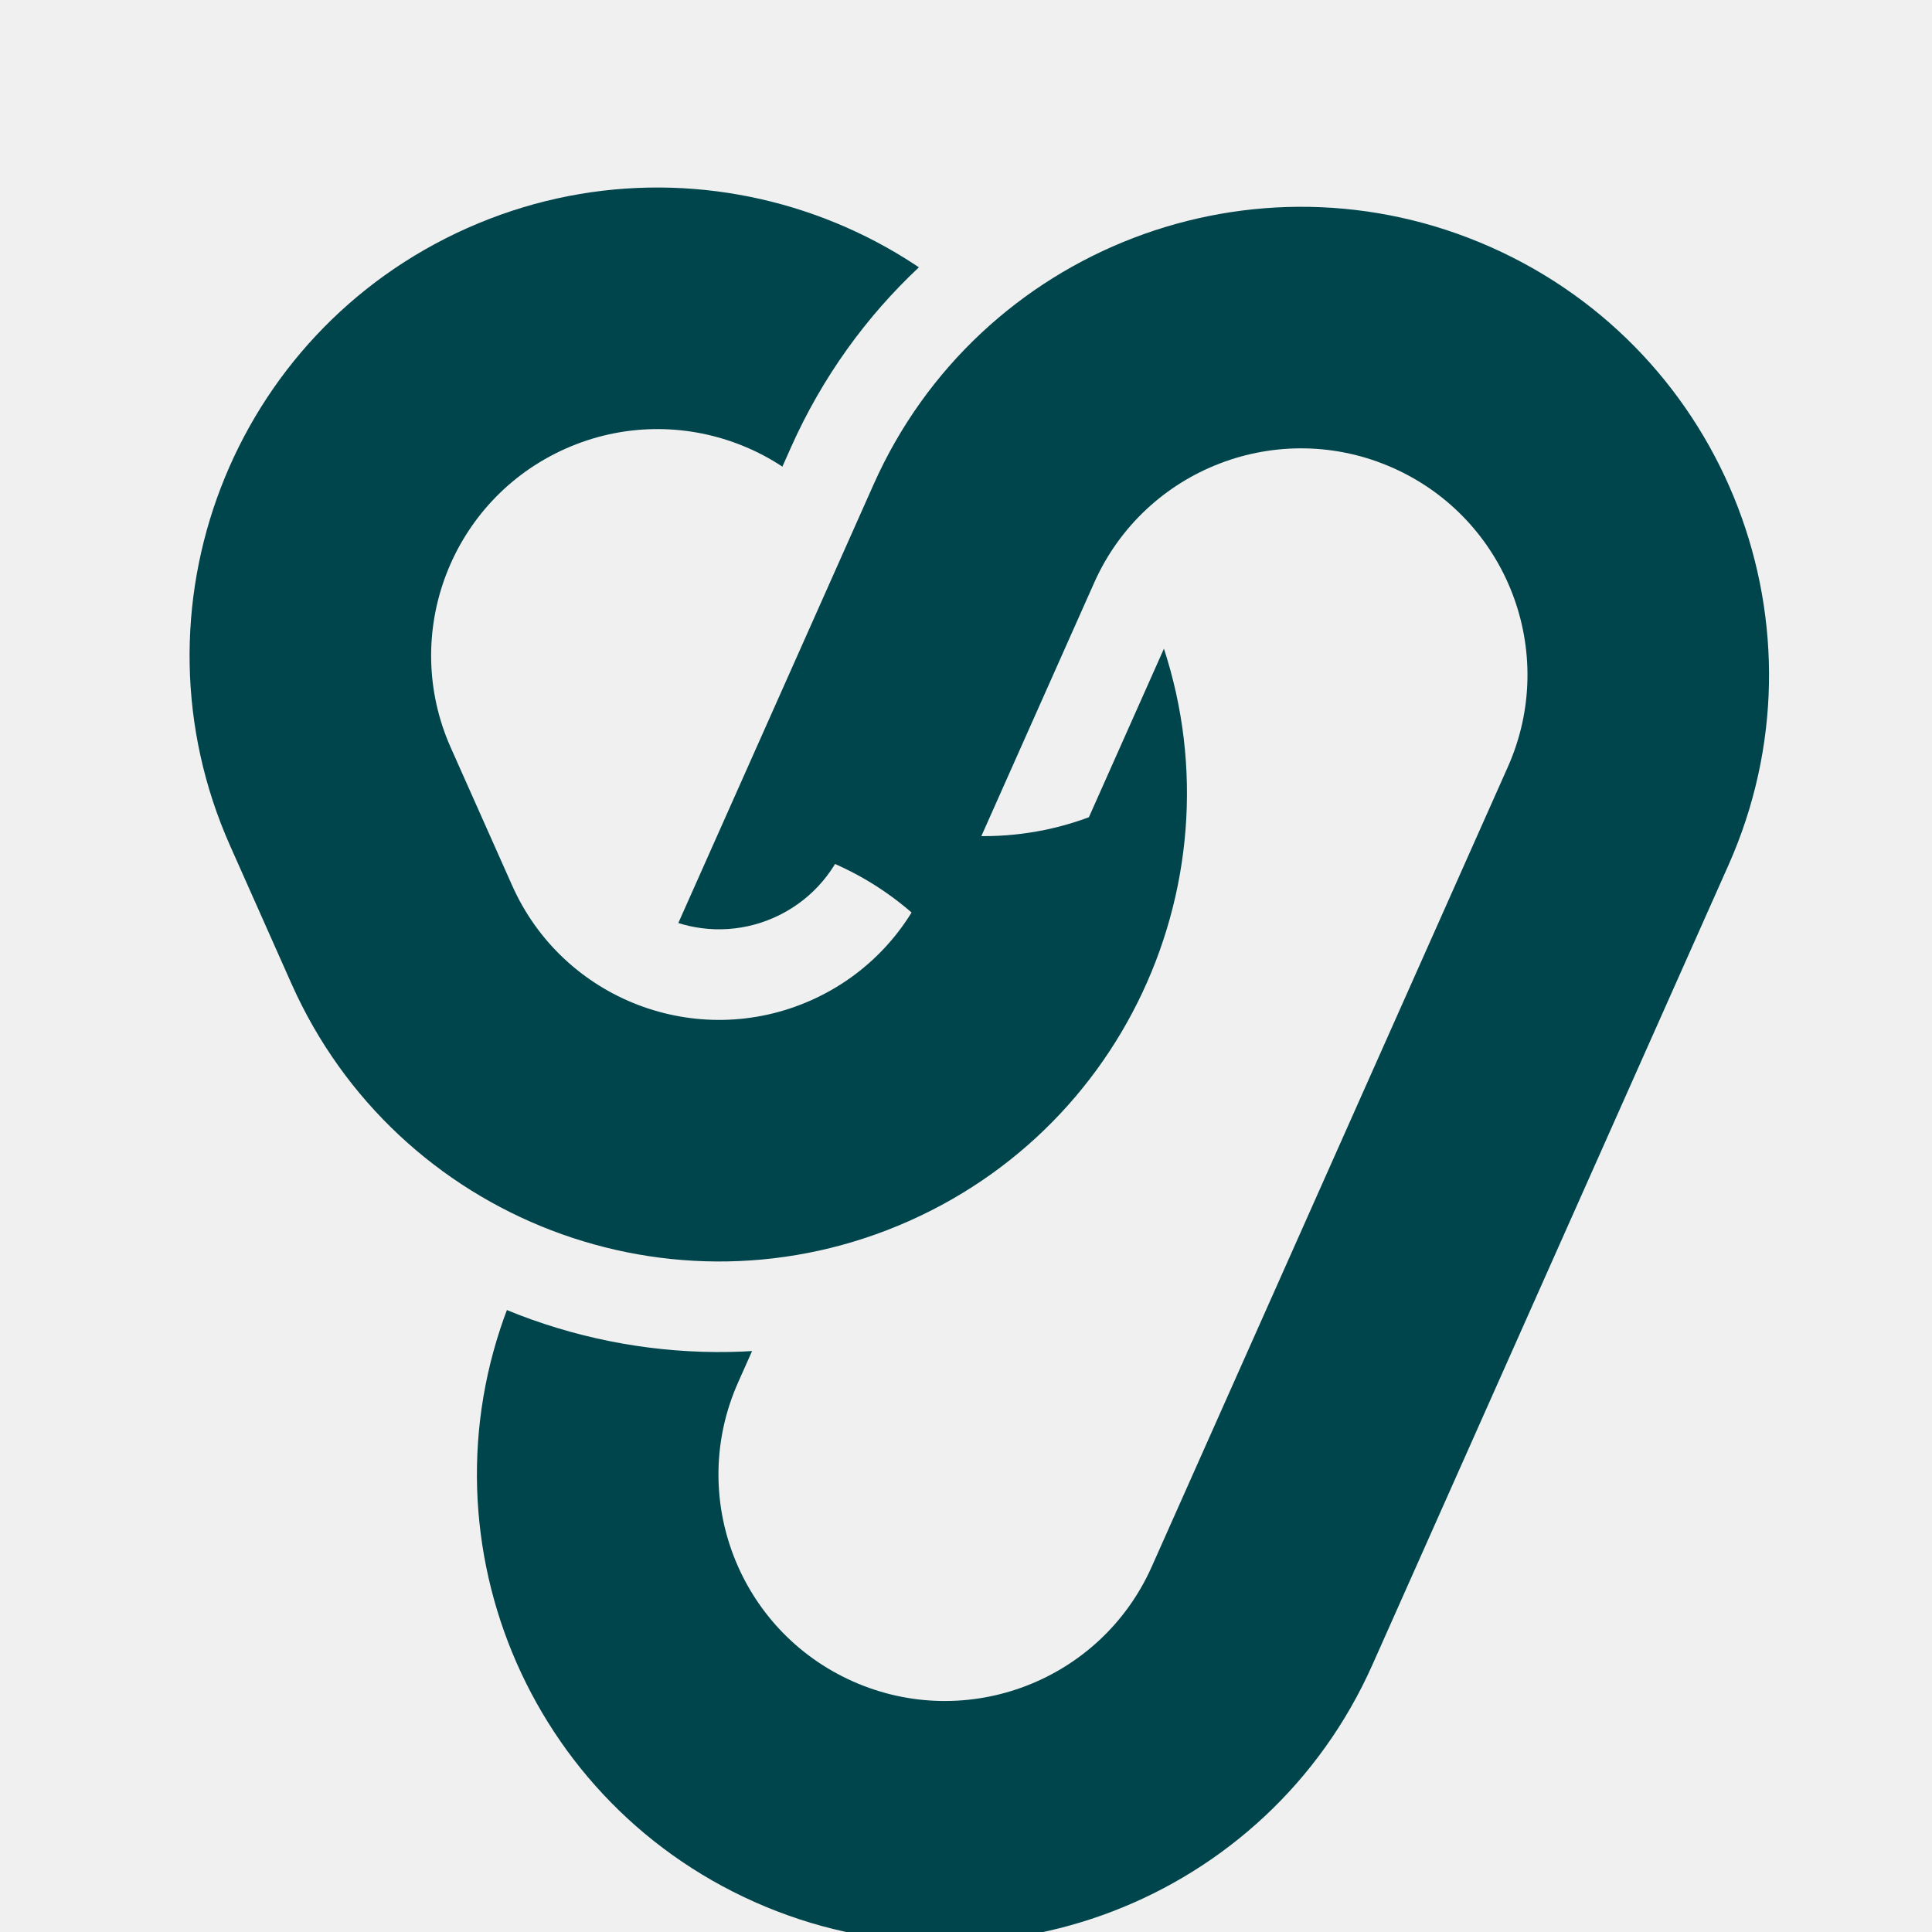
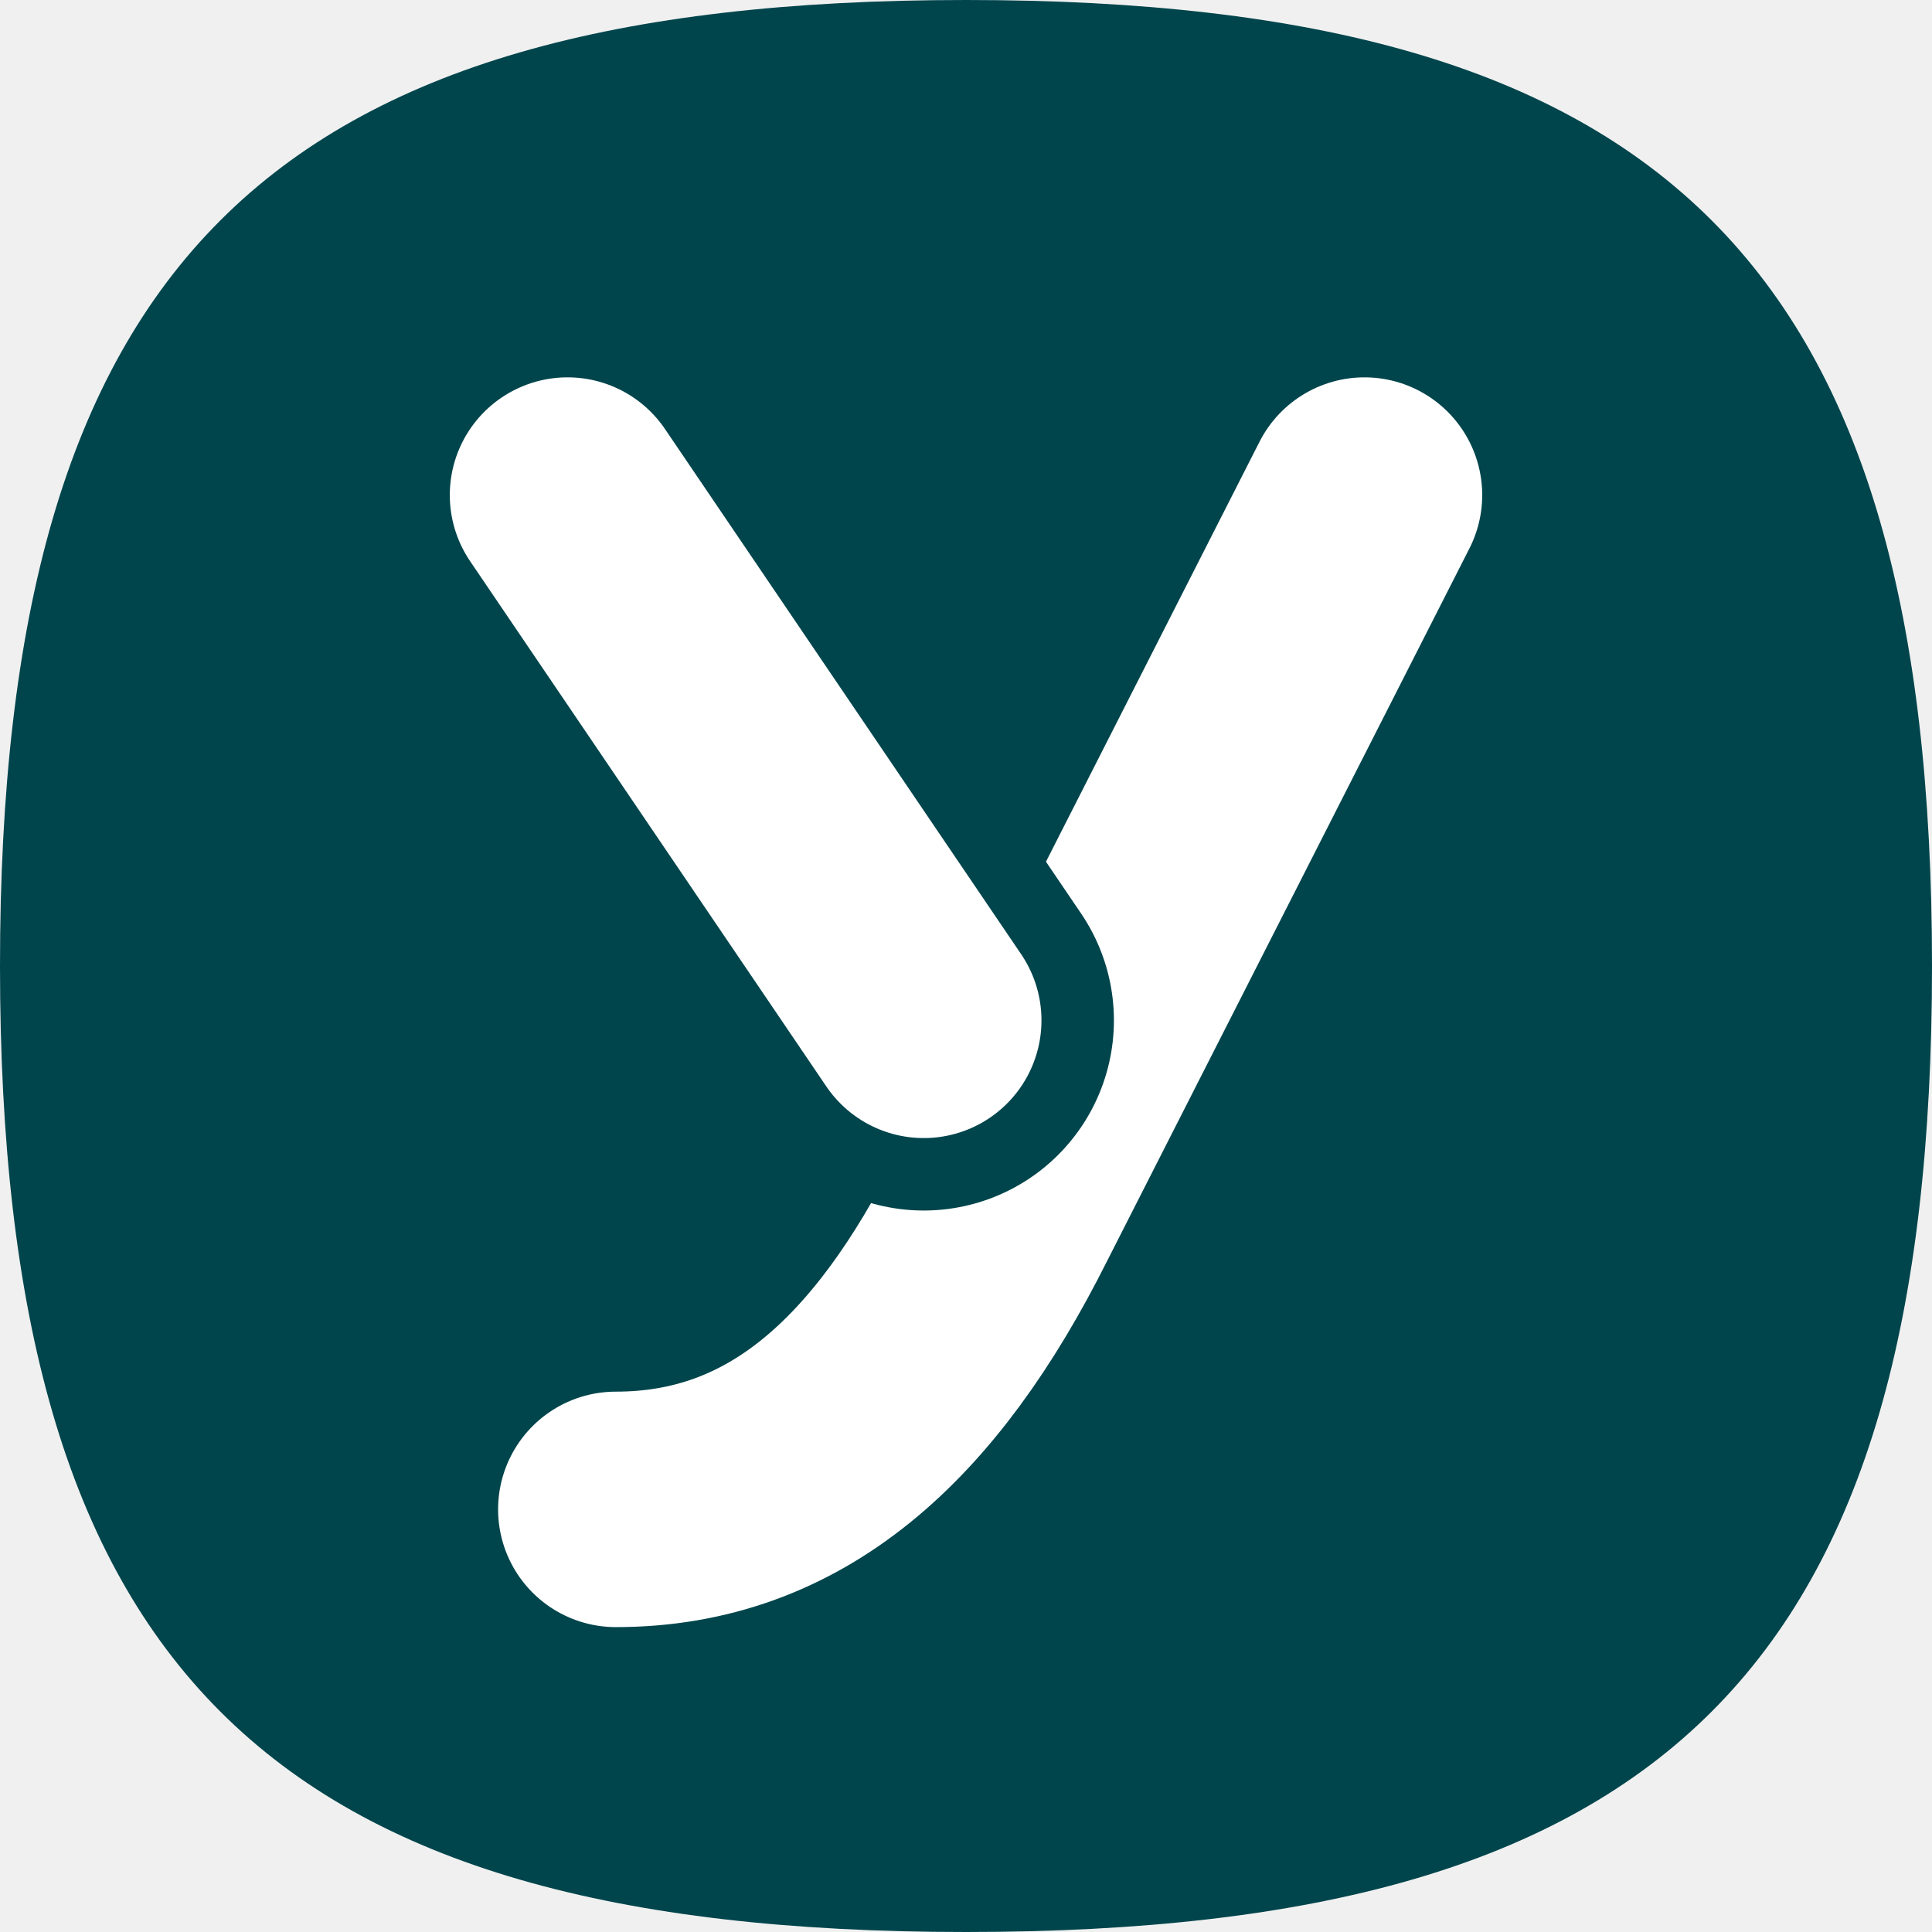
<svg xmlns="http://www.w3.org/2000/svg" viewBox="0 0 32 32">
-   <style>.m{fill:#00454C}@media (prefers-color-scheme:dark){.m{fill:#5BB3B9}}</style>
-   <defs>
-     <mask id="fv-l" maskUnits="userSpaceOnUse" x="0" y="0" width="32" height="32">
-       <path d="M0 0h32v32H0z" fill="#fff" />
-       <clipPath id="fv-la">
-         <path d="M6.821 18.89a5 5 0 1 0 10 0a5 5 0 1 0 -10 0Z" />
-       </clipPath>
-       <path d="M19.342 7.096L20.359 9.38A9.25 9.25 0 0 1 15.671 21.592L15.671 21.592A9.25 9.25 0 0 1 3.458 16.904L2.441 14.62A9.25 9.25 0 0 1 7.129 2.408L7.129 2.408A9.25 9.25 0 0 1 19.342 7.096ZM12.947 9.943L13.964 12.227A2.25 2.25 0 0 1 12.824 15.197L12.824 15.197A2.25 2.25 0 0 1 9.853 14.057L8.836 11.773A2.25 2.25 0 0 1 9.976 8.803L9.976 8.803A2.25 2.25 0 0 1 12.947 9.943Z" fill-rule="evenodd" clip-path="url(#fv-la)" />
-     </mask>
-     <mask id="fv-s" maskUnits="userSpaceOnUse" x="0" y="0" width="32" height="32">
-       <path d="M0 0h32v32H0z" fill="#fff" />
-       <clipPath id="fv-sa">
-         <path d="M11.291 8.849a5 5 0 1 0 10 0a5 5 0 1 0 -10 0Z" />
-       </clipPath>
-       <path d="M7.201 20.661L13.099 7.414A9.25 9.25 0 0 1 25.311 2.726L25.311 2.726A9.25 9.25 0 0 1 29.999 14.939L24.101 28.186A9.25 9.25 0 0 1 11.889 32.874L11.889 32.874A9.25 9.25 0 0 1 7.201 20.661ZM13.596 23.508L19.493 10.262A2.25 2.25 0 0 1 22.464 9.121L22.464 9.121A2.25 2.25 0 0 1 23.604 12.092L17.707 25.338A2.25 2.25 0 0 1 14.736 26.479L14.736 26.479A2.25 2.25 0 0 1 13.596 23.508Z" fill-rule="evenodd" clip-path="url(#fv-sa)" />
-     </mask>
-   </defs>
-   <path d="M8.571 21.271L14.469 8.025A7.75 7.75 0 0 1 24.701 4.097L24.701 4.097A7.75 7.75 0 0 1 28.629 14.329L22.731 27.575A7.75 7.75 0 0 1 12.499 31.503L12.499 31.503A7.75 7.75 0 0 1 8.571 21.271ZM12.225 22.898L18.123 9.652A3.75 3.75 0 0 1 23.074 7.751L23.074 7.751A3.75 3.75 0 0 1 24.975 12.702L19.077 25.948A3.75 3.75 0 0 1 14.126 27.849L14.126 27.849A3.75 3.75 0 0 1 12.225 22.898Z" class="m" fill-rule="evenodd" mask="url(#fv-l)" />
-   <path d="M17.972 7.706L18.988 9.99A7.75 7.75 0 0 1 15.061 20.222L15.061 20.222A7.75 7.75 0 0 1 4.828 16.294L3.812 14.01A7.75 7.75 0 0 1 7.739 3.778L7.739 3.778A7.75 7.75 0 0 1 17.972 7.706ZM14.317 9.333L15.334 11.617A3.75 3.75 0 0 1 13.434 16.568L13.434 16.568A3.75 3.75 0 0 1 8.483 14.667L7.466 12.383A3.75 3.75 0 0 1 9.366 7.432L9.366 7.432A3.75 3.75 0 0 1 14.317 9.333Z" class="m" fill-rule="evenodd" mask="url(#fv-s)" />
+   <path d="M16 0C27.6 0 32 4.4 32 16S27.6 32 16 32 0 27.6 0 16 4.4 0 16 0Z" fill="#00454C" />
+   <path d="M22.6 8.2L16.6 20C15 23.2 13 25 10.2 25" fill="none" stroke="#FFFFFF" stroke-width="3.9" stroke-linecap="round" stroke-linejoin="round" />
+   <path d="M9.4 8.2L15.3 16.9" fill="none" stroke="#00454C" stroke-width="6.3" stroke-linecap="round" />
+   <path d="M9.4 8.2L15.3 16.9" fill="none" stroke="#FFFFFF" stroke-width="3.9" stroke-linecap="round" />
</svg>
